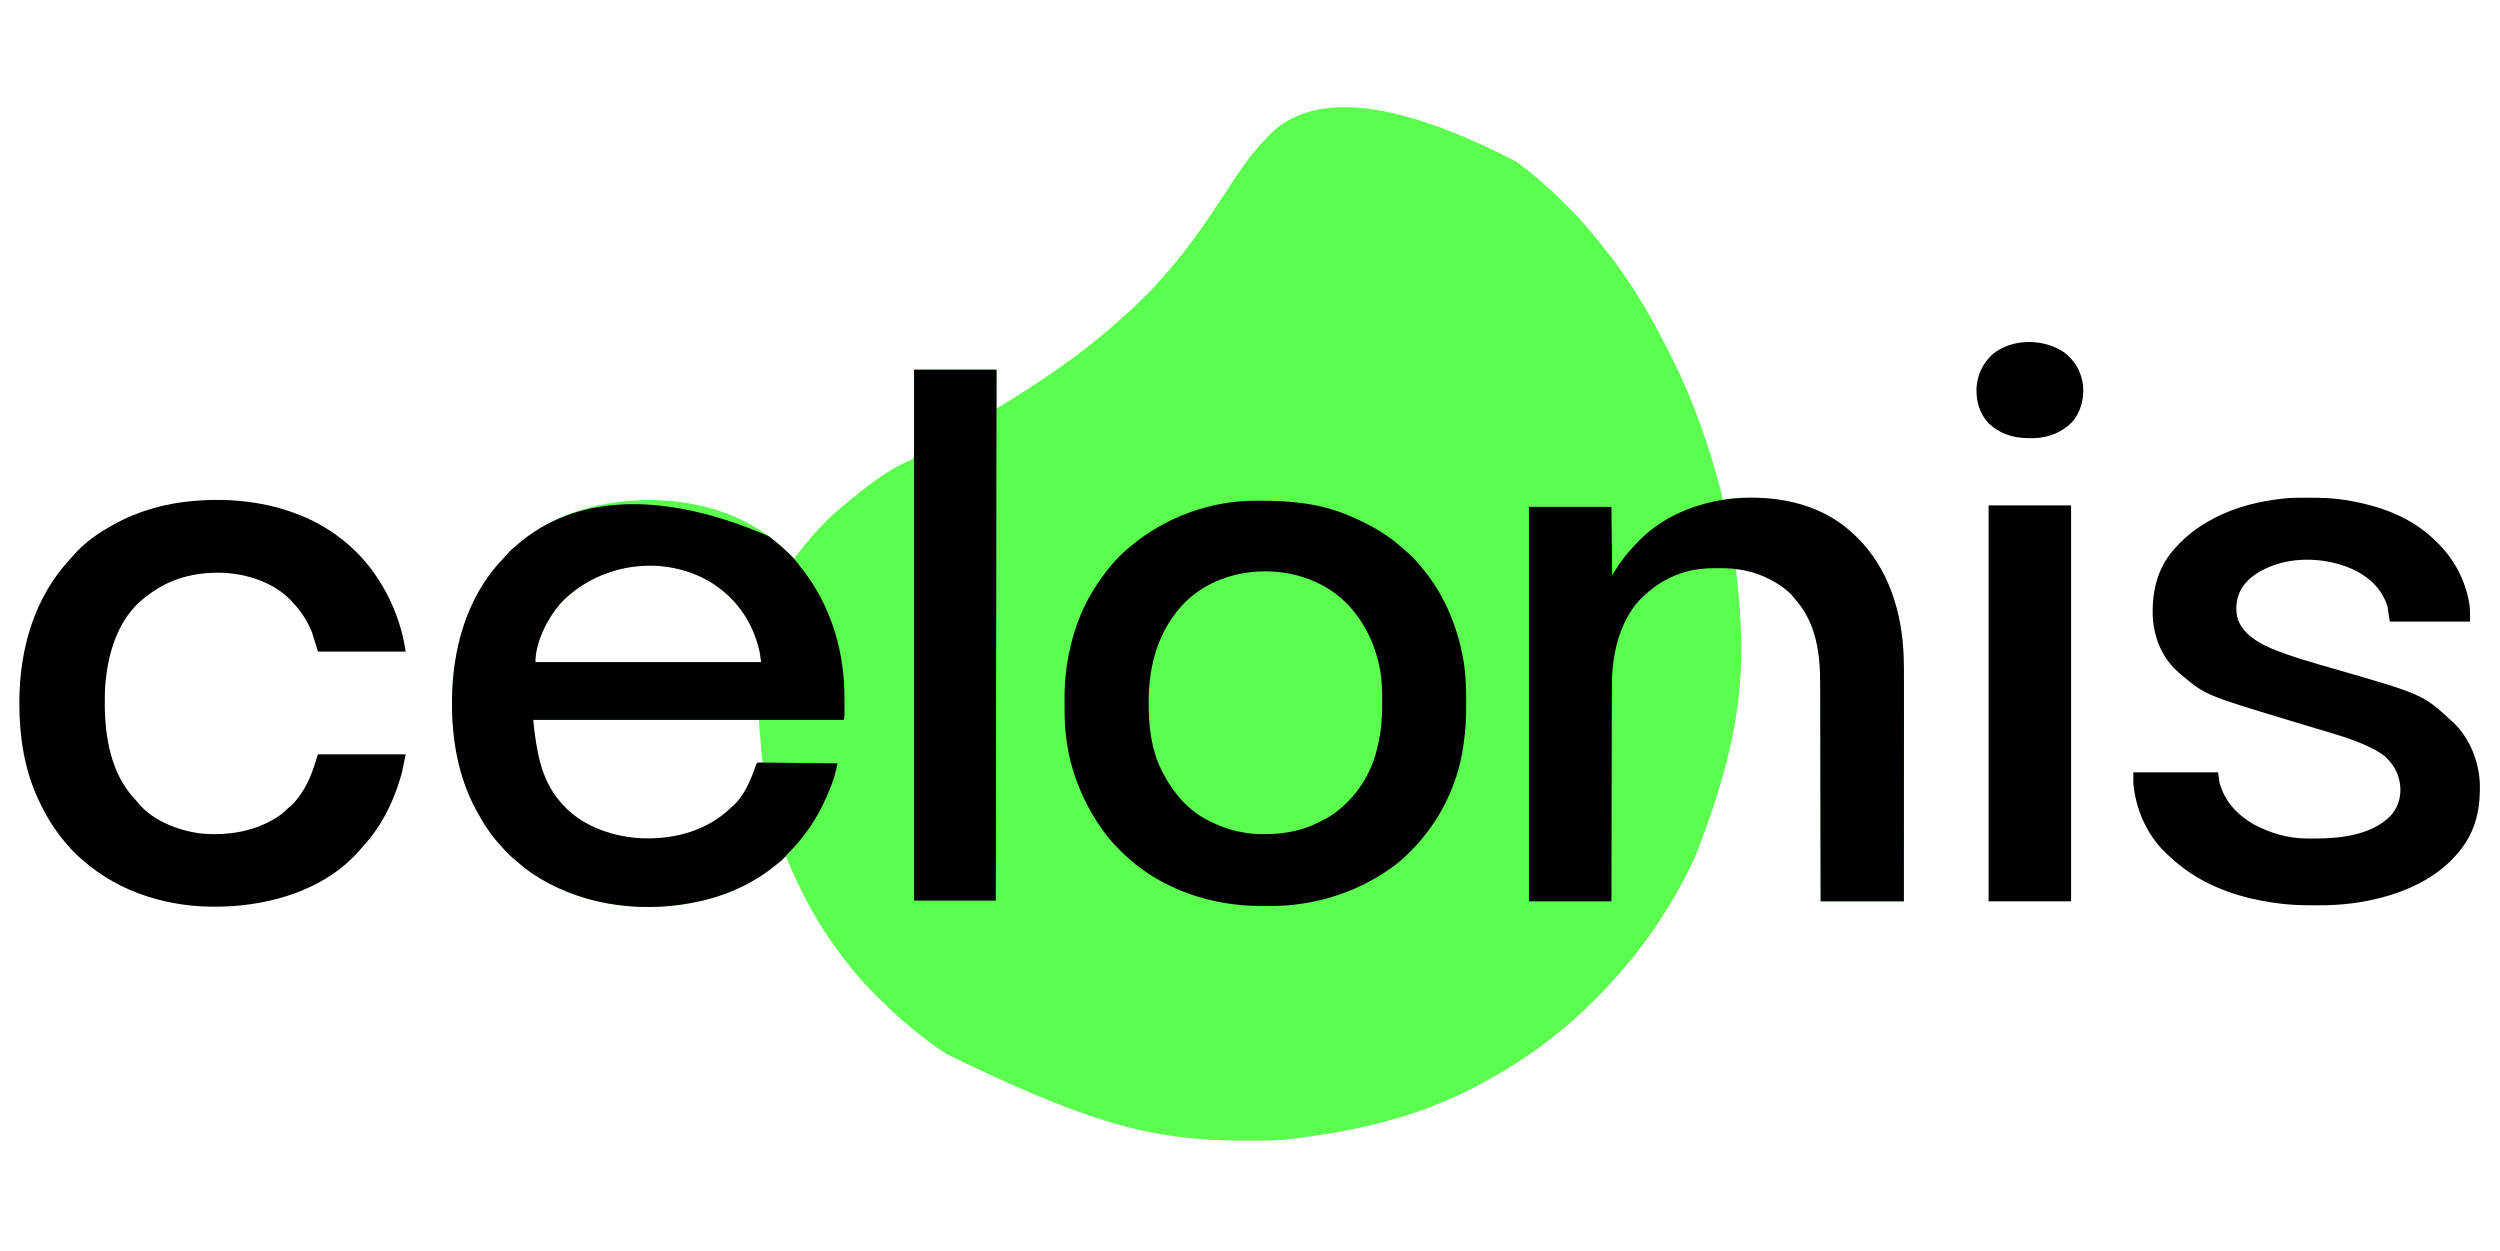
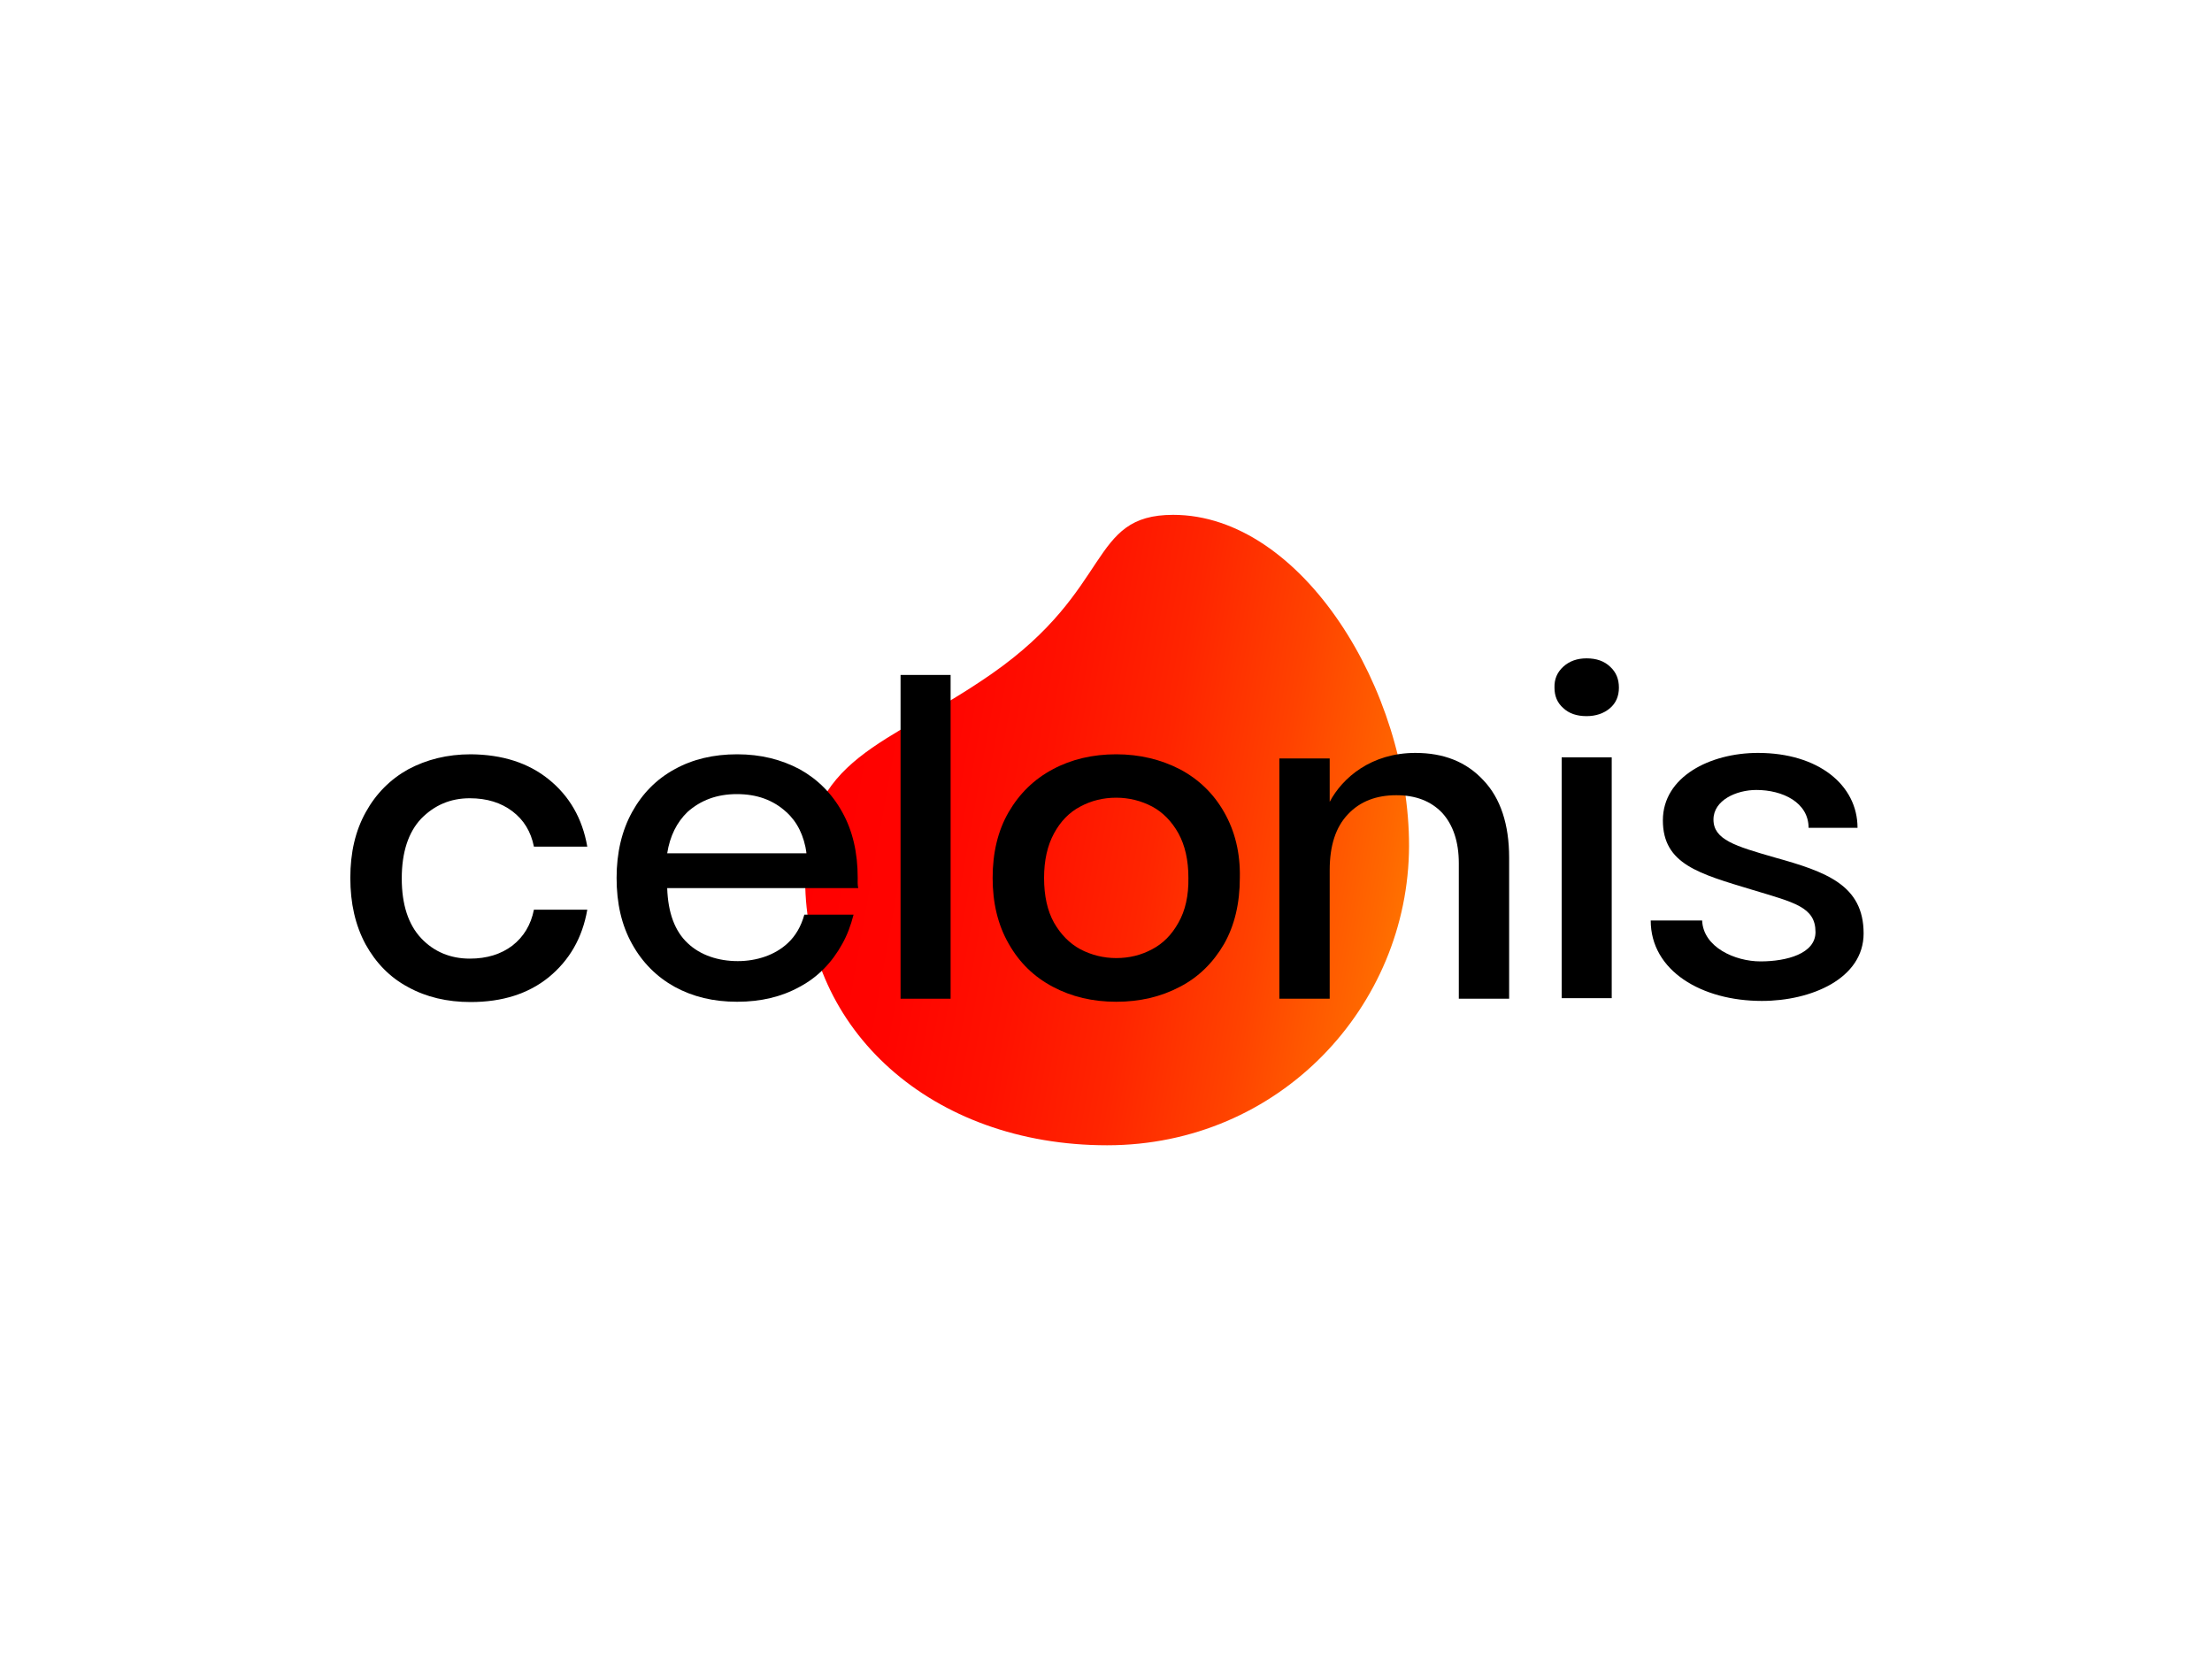
- <svg xmlns="http://www.w3.org/2000/svg" version="1.1" width="3334" height="1668">
-   <path d="M0 0 C2.073 1.548 4.159 3.078 6.248 4.604 C17.943 13.2 28.873 22.549 39.6 32.319 C40.987 33.569 42.381 34.812 43.795 36.031 C48.667 40.231 53.29 44.616 57.83 49.171 C58.535 49.874 59.239 50.578 59.965 51.303 C61.443 52.78 62.919 54.258 64.394 55.738 C66.633 57.981 68.877 60.22 71.121 62.458 C72.566 63.904 74.011 65.35 75.455 66.796 C76.446 67.784 76.446 67.784 77.457 68.792 C81.861 73.218 86.006 77.816 90.076 82.55 C91.122 83.741 92.168 84.931 93.217 86.12 C99.479 93.264 105.523 100.522 111.338 108.034 C113.667 111.041 116.052 113.998 118.451 116.948 C151.001 157.116 177.771 202.546 201.076 248.55 C201.673 249.72 201.673 249.72 202.281 250.914 C204.237 254.752 206.163 258.602 208.057 262.47 C208.784 263.953 209.514 265.435 210.248 266.915 C237.405 321.85 257.6 380.334 273.076 439.55 C273.365 440.622 273.365 440.622 273.66 441.716 C274.563 445.146 275.076 447.976 275.076 451.55 C276.334 451.24 277.592 450.931 278.889 450.612 C289.84 448.213 301.041 448.308 312.201 448.3 C312.993 448.299 313.785 448.298 314.601 448.298 C361.163 448.36 408.259 460.529 444.076 491.55 C444.869 492.233 445.662 492.916 446.479 493.62 C491.972 533.724 512.19 590.231 516.233 649.864 C517.204 666.203 517.216 682.543 517.192 698.903 C517.188 702.778 517.189 706.652 517.19 710.526 C517.191 717.212 517.188 723.897 517.182 730.583 C517.174 740.249 517.171 749.915 517.17 759.581 C517.168 775.269 517.161 790.958 517.152 806.646 C517.142 821.871 517.135 837.096 517.131 852.321 C517.131 853.262 517.131 854.203 517.13 855.173 C517.129 859.895 517.128 864.617 517.126 869.339 C517.116 908.409 517.098 947.48 517.076 986.55 C480.446 986.55 443.816 986.55 406.076 986.55 C406.062 977.098 406.047 967.646 406.032 957.907 C405.983 927.59 405.92 897.272 405.847 866.955 C405.836 862.238 405.825 857.521 405.814 852.803 C405.812 851.864 405.809 850.925 405.807 849.958 C405.772 834.797 405.747 819.635 405.726 804.474 C405.704 788.892 405.671 773.31 405.627 757.728 C405.601 748.13 405.583 738.532 405.577 728.934 C405.572 722.333 405.555 715.732 405.531 709.131 C405.517 705.334 405.507 701.538 405.511 697.742 C405.53 674.067 404.212 651.265 397.076 628.55 C396.861 627.864 396.646 627.178 396.425 626.471 C391.278 610.539 383.242 596.027 372.076 583.55 C371.54 582.872 371.004 582.194 370.451 581.495 C361.737 570.646 349.373 562.754 337.076 556.55 C336.161 556.086 336.161 556.086 335.227 555.613 C321.922 549.019 307.79 545.297 293.076 543.55 C293.242 544.966 293.242 544.966 293.412 546.41 C296.875 576.089 299.409 605.657 300.076 635.55 C300.1 636.571 300.123 637.592 300.147 638.644 C301.759 721.979 286.796 805.581 238.076 928.55 C237.627 929.516 237.177 930.482 236.714 931.478 C221.478 964.094 203.445 994.873 183.076 1024.55 C182.609 1025.23 182.142 1025.911 181.661 1026.612 C171.203 1041.746 159.96 1056.509 148.076 1070.55 C147.629 1071.081 147.181 1071.612 146.72 1072.159 C140.551 1079.467 134.255 1086.631 127.744 1093.636 C126.372 1095.135 125.002 1096.637 123.686 1098.185 C118.142 1104.703 112.081 1110.696 106.025 1116.732 C104.143 1118.608 102.267 1120.49 100.391 1122.372 C94.453 1128.313 88.484 1134.113 82.076 1139.55 C80.3 1141.169 78.529 1142.794 76.764 1144.425 C72.33 1148.464 67.796 1152.325 63.127 1156.089 C60.903 1157.883 58.694 1159.689 56.494 1161.511 C23.175 1189.026 -13.658 1212.55 -51.924 1232.55 C-53.038 1233.132 -54.153 1233.715 -55.301 1234.315 C-123.859 1269.979 -198.422 1291.776 -308.924 1304.55 C-310.205 1304.636 -311.486 1304.722 -312.805 1304.811 C-327.171 1305.714 -341.534 1305.75 -355.924 1305.737 C-357.206 1305.737 -358.489 1305.736 -359.81 1305.735 C-380.252 1305.709 -400.556 1305.31 -420.924 1303.55 C-421.67 1303.487 -422.416 1303.423 -423.185 1303.358 C-500.134 1296.809 -576.196 1280.236 -760.924 1189.55 C-761.704 1189.014 -762.483 1188.477 -763.287 1187.925 C-773.715 1180.738 -784.028 1173.46 -793.924 1165.55 C-794.542 1165.057 -795.16 1164.563 -795.796 1164.055 C-802.985 1158.3 -810.102 1152.46 -817.111 1146.487 C-817.608 1146.066 -818.105 1145.645 -818.617 1145.21 C-829.812 1135.592 -840.35 1125.287 -850.765 1114.839 C-852.814 1112.785 -854.869 1110.735 -856.924 1108.687 C-858.255 1107.355 -859.586 1106.023 -860.916 1104.69 C-861.517 1104.091 -862.118 1103.492 -862.738 1102.875 C-866.995 1098.594 -870.988 1094.126 -874.924 1089.55 C-875.909 1088.42 -876.894 1087.291 -877.881 1086.163 C-884.058 1079.043 -889.977 1071.791 -895.638 1064.252 C-896.962 1062.499 -898.305 1060.76 -899.65 1059.022 C-930.67 1018.696 -954.685 973.516 -973.924 926.55 C-974.532 927.132 -975.141 927.715 -975.768 928.315 C-1009.773 960.121 -1053.357 980.098 -1098.924 988.55 C-1100.115 988.775 -1100.115 988.775 -1101.33 989.005 C-1173.292 1002.221 -1251.688 990.272 -1312.697 949.019 C-1320.875 943.373 -1328.458 937.097 -1335.924 930.55 C-1336.844 929.753 -1337.765 928.957 -1338.713 928.136 C-1343.217 924.176 -1347.38 920.129 -1351.24 915.538 C-1352.342 914.237 -1353.474 912.962 -1354.639 911.718 C-1367.208 898.245 -1377.213 882.716 -1385.924 866.55 C-1386.46 865.568 -1386.46 865.568 -1387.007 864.566 C-1410.557 821.079 -1419.185 771.631 -1419.111 722.612 C-1419.111 721.855 -1419.11 721.098 -1419.109 720.318 C-1418.962 651.854 -1400.066 580.732 -1351.537 530.28 C-1349.326 527.97 -1347.235 525.617 -1345.174 523.175 C-1341.742 519.225 -1337.931 515.902 -1333.924 512.55 C-1332.63 511.424 -1332.63 511.424 -1331.311 510.276 C-1276.217 463.011 -1202.538 447.432 -1131.486 452.3 C-1083.691 456.015 -1035.681 470.647 -996.924 499.55 C-996.32 499.998 -995.716 500.447 -995.094 500.909 C-983.55 509.554 -973.001 519.238 -962.924 529.55 C-960.058 526.016 -957.3 522.413 -954.563 518.78 C-944.295 505.203 -933.359 492.803 -921.361 480.737 C-920.83 480.201 -920.3 479.665 -919.753 479.112 C-912.811 472.118 -905.658 465.675 -897.924 459.55 C-896.595 458.453 -895.269 457.354 -893.947 456.249 C-869.357 435.878 -837.309 409.726 -807.322 398.161 C-804.871 396.742 -804.07 396.053 -803.272 393.302 C-803.017 390.27 -802.993 387.306 -803.037 384.264 C-803.027 383.112 -803.016 381.961 -803.005 380.774 C-802.977 376.964 -802.999 373.157 -803.021 369.347 C-803.012 366.707 -803 364.067 -802.984 361.427 C-802.953 355.187 -802.957 348.947 -802.974 342.707 C-802.994 334.904 -802.966 327.102 -802.938 319.3 C-802.887 305.383 -802.909 291.467 -802.924 277.55 C-766.624 277.55 -730.324 277.55 -692.924 277.55 C-692.924 294.71 -692.924 311.87 -692.924 329.55 C-686.577 325.592 -680.231 321.634 -673.893 317.662 C-671.322 316.051 -668.75 314.441 -666.176 312.836 C-642.255 297.906 -618.759 282.096 -595.924 265.55 C-595.177 265.011 -594.43 264.473 -593.661 263.918 C-583.035 256.239 -572.71 248.281 -562.604 239.931 C-560.337 238.068 -558.038 236.245 -555.736 234.425 C-546.969 227.426 -538.467 220.122 -530.166 212.577 C-528.212 210.81 -526.233 209.081 -524.236 207.362 C-513.758 198.194 -503.781 188.503 -493.924 178.675 C-493.04 177.796 -492.156 176.916 -491.245 176.01 C-486.824 171.578 -482.545 167.086 -478.466 162.337 C-476.226 159.741 -473.886 157.247 -471.549 154.737 C-467.256 150.091 -463.19 145.309 -459.225 140.378 C-457.186 137.872 -455.1 135.414 -452.991 132.967 C-446.828 125.799 -441.133 118.337 -435.53 110.727 C-433.865 108.47 -432.188 106.222 -430.51 103.976 C-422.354 93.028 -414.525 81.888 -406.924 70.55 C-406.522 69.951 -406.12 69.351 -405.706 68.734 C-399.705 59.779 -393.76 50.789 -387.865 41.765 C-386.025 38.952 -384.184 36.139 -382.343 33.327 C-381.105 31.433 -379.869 29.539 -378.635 27.642 C-370.542 15.208 -362.15 3.171 -352.924 -8.45 C-352.489 -8.999 -352.054 -9.549 -351.606 -10.115 C-345.712 -17.544 -339.413 -24.543 -332.924 -31.45 C-332.331 -32.097 -331.738 -32.744 -331.127 -33.411 C-268.452 -99.499 -150.301 -77.621 0 0 Z M-1274.611 589.362 C-1291.77 609.125 -1307.924 640.753 -1307.924 667.55 C-1208.594 667.55 -1109.264 667.55 -1006.924 667.55 C-1007.661 660.177 -1008.552 654.093 -1010.486 647.112 C-1010.749 646.163 -1011.011 645.214 -1011.282 644.235 C-1021.946 607.076 -1045.12 577.451 -1078.674 558.3 C-1142.442 523.226 -1225.184 537.074 -1274.611 589.362 Z M-1310.924 744.55 C-1309.72 764.916 -1309.72 764.916 -1306.736 784.925 C-1306.523 785.982 -1306.309 787.039 -1306.089 788.127 C-1302.755 803.864 -1297.611 818.7 -1289.875 832.811 C-1288.988 834.432 -1288.134 836.07 -1287.283 837.71 C-1270.715 868.233 -1239.445 886.684 -1207.217 896.702 C-1162.859 909.221 -1114.441 904.945 -1073.758 882.977 C-1063.426 877.165 -1054.539 869.651 -1045.924 861.55 C-1045.26 860.962 -1044.596 860.374 -1043.912 859.769 C-1027.567 844.65 -1019.067 823.087 -1011.924 802.55 C-1008.459 802.055 -1008.459 802.055 -1004.924 801.55 C-1005.004 800.747 -1005.085 799.944 -1005.167 799.117 C-1005.479 795.989 -1005.788 792.861 -1006.096 789.733 C-1006.289 787.774 -1006.485 785.814 -1006.682 783.854 C-1007.965 770.76 -1008.914 757.679 -1009.924 744.55 C-1109.254 744.55 -1208.584 744.55 -1310.924 744.55 Z " fill="#5BFD4F" transform="translate(2021.924,215.4502)" />
-   <path d="M0 0 C0.971 -0.007 1.943 -0.014 2.944 -0.021 C43.779 -0.25 84.217 2.505 122.445 18.203 C123.257 18.534 124.068 18.865 124.905 19.207 C153.298 30.879 179.48 45.632 201.898 66.809 C203.968 68.754 206.064 70.59 208.258 72.391 C212.083 75.637 215.218 79.375 218.445 83.203 C219.259 84.129 220.072 85.054 220.91 86.008 C251.749 121.285 270.402 164.892 278.695 210.766 C278.847 211.589 278.998 212.413 279.154 213.262 C282.277 231.826 282.819 250.546 282.758 269.328 C282.757 270.442 282.755 271.555 282.754 272.702 C282.719 289.739 282.043 306.344 279.445 323.203 C279.214 324.858 278.983 326.513 278.754 328.168 C272.528 370.868 254.47 412.602 227.445 446.203 C226.784 447.039 226.123 447.874 225.442 448.735 C220.068 455.44 214.352 461.648 208.258 467.703 C207.335 468.62 206.412 469.537 205.462 470.482 C198.5 477.321 191.44 483.61 183.445 489.203 C182.77 489.68 182.094 490.157 181.398 490.648 C133.796 523.986 77.845 540.722 19.864 540.464 C17.013 540.453 14.162 540.464 11.311 540.477 C-30.695 540.508 -72.568 532.37 -110.555 514.203 C-111.55 513.74 -111.55 513.74 -112.566 513.268 C-137.341 501.736 -159.823 485.369 -179.055 466.016 C-179.97 465.097 -180.885 464.177 -181.827 463.23 C-188.675 456.268 -194.883 449.145 -200.555 441.203 C-201.326 440.142 -202.096 439.081 -202.891 437.988 C-216.92 418.237 -228.16 396.912 -236.555 374.203 C-237.245 372.364 -237.245 372.364 -237.949 370.488 C-247.604 343.239 -252.638 313.335 -252.758 284.449 C-252.766 282.8 -252.766 282.8 -252.775 281.118 C-252.784 278.798 -252.791 276.478 -252.795 274.157 C-252.805 270.702 -252.836 267.247 -252.867 263.791 C-252.974 241.228 -250.59 219.195 -245.555 197.203 C-245.372 196.387 -245.189 195.571 -245 194.729 C-238.698 166.901 -228.03 140.236 -212.555 116.203 C-212.127 115.539 -211.7 114.875 -211.259 114.191 C-198.959 95.309 -184.191 76.387 -166.555 62.203 C-165.493 61.318 -164.432 60.433 -163.371 59.547 C-118.113 22.139 -58.866 0.287 0 0 Z " fill="#000000" transform="translate(1672.555,667.7969)" />
-   <path d="M0 0 C0.604 0.448 1.208 0.897 1.83 1.359 C10.734 8.027 18.972 15.307 27 23 C27.785 23.744 28.57 24.488 29.379 25.254 C33.137 28.898 36.303 32.672 39.414 36.876 C40.901 38.867 42.425 40.818 43.973 42.762 C74.999 81.987 93.482 129.379 99 179 C99.1 179.792 99.2 180.583 99.303 181.399 C101.068 195.512 101.183 209.611 101.188 223.812 C101.188 224.746 101.189 225.679 101.191 226.64 C101.19 229.308 101.181 231.976 101.168 234.645 C101.167 235.458 101.166 236.272 101.164 237.11 C101.117 242.767 101.117 242.767 100 245 C-36.62 245 -173.24 245 -314 245 C-309.73 283.434 -304.595 323.797 -278 354 C-277.314 354.817 -276.628 355.635 -275.922 356.477 C-251.204 385.195 -212.386 399.439 -175.403 402.535 C-133.076 405.603 -89.028 395.701 -56.289 367.68 C-53.82 365.492 -51.405 363.257 -49 361 C-48.114 360.228 -48.114 360.228 -47.211 359.441 C-32.201 345.747 -23.922 325.413 -17.348 306.691 C-16 303 -16 303 -15 302 C-13.608 301.917 -12.212 301.903 -10.818 301.918 C-9.465 301.928 -9.465 301.928 -8.085 301.939 C-7.088 301.952 -6.091 301.965 -5.064 301.978 C-3.499 301.993 -3.499 301.993 -1.901 302.007 C1.567 302.041 5.036 302.081 8.504 302.121 C10.901 302.145 13.299 302.169 15.697 302.193 C22.021 302.256 28.345 302.325 34.67 302.395 C41.118 302.465 47.566 302.53 54.014 302.596 C66.676 302.725 79.338 302.86 92 303 C91.37 305.726 90.737 308.451 90.103 311.176 C89.926 311.943 89.748 312.711 89.566 313.501 C88.293 318.955 86.78 324.212 84.75 329.438 C84.453 330.221 84.155 331.004 83.849 331.811 C75.802 352.689 66.019 372.757 53 391 C52.272 392.024 51.543 393.047 50.793 394.102 C43.436 404.149 35.423 413.938 26.426 422.57 C24.778 424.166 24.778 424.166 22.75 426.875 C18.868 431.639 13.8 435.219 9 439 C7.581 440.16 7.581 440.16 6.133 441.344 C-25.002 466.252 -62.97 481.761 -102 489 C-103.191 489.225 -103.191 489.225 -104.406 489.455 C-176.368 502.671 -254.764 490.722 -315.773 449.469 C-323.952 443.823 -331.534 437.548 -339 431 C-339.92 430.203 -340.841 429.407 -341.789 428.586 C-346.294 424.626 -350.456 420.58 -354.316 415.988 C-355.418 414.688 -356.55 413.412 -357.715 412.168 C-370.285 398.695 -380.289 383.166 -389 367 C-389.358 366.345 -389.715 365.691 -390.083 365.016 C-413.633 321.529 -422.261 272.081 -422.188 223.062 C-422.187 222.305 -422.186 221.548 -422.186 220.768 C-422.039 152.304 -403.142 81.182 -354.613 30.73 C-352.402 28.42 -350.311 26.068 -348.25 23.625 C-344.819 19.675 -341.007 16.352 -337 13 C-336.138 12.25 -335.275 11.5 -334.387 10.727 C-260.521 -52.644 -147.179 -63.763 0 0 Z M-277.688 89.812 C-294.847 109.575 -311 141.204 -311 168 C-211.67 168 -112.34 168 -10 168 C-10.737 160.627 -11.628 154.544 -13.562 147.562 C-13.825 146.613 -14.087 145.664 -14.358 144.686 C-25.022 107.526 -48.196 77.901 -81.75 58.75 C-145.518 23.677 -228.261 37.524 -277.688 89.812 Z " fill="#000000" transform="translate(1025,715)" />
-   <path d="M0 0 C0.792 -0.001 1.584 -0.001 2.4 -0.002 C48.962 0.061 96.058 12.229 131.875 43.25 C133.064 44.275 133.064 44.275 134.277 45.32 C179.771 85.424 199.989 141.931 204.032 201.564 C205.003 217.903 205.014 234.243 204.991 250.604 C204.987 254.478 204.988 258.352 204.989 262.226 C204.989 268.912 204.986 275.598 204.981 282.283 C204.973 291.949 204.97 301.615 204.969 311.281 C204.967 326.969 204.96 342.658 204.95 358.347 C204.941 373.572 204.934 388.797 204.93 404.021 C204.93 405.433 204.93 405.433 204.929 406.873 C204.928 411.595 204.927 416.317 204.925 421.039 C204.915 460.11 204.897 499.18 204.875 538.25 C168.245 538.25 131.615 538.25 93.875 538.25 C93.853 524.072 93.853 524.072 93.831 509.607 C93.782 479.29 93.719 448.972 93.646 418.655 C93.635 413.938 93.624 409.221 93.613 404.504 C93.609 403.095 93.609 403.095 93.606 401.658 C93.571 386.497 93.546 371.335 93.525 356.174 C93.503 340.592 93.47 325.01 93.426 309.428 C93.4 299.83 93.382 290.232 93.376 280.634 C93.37 274.033 93.354 267.432 93.329 260.831 C93.315 257.035 93.306 253.239 93.31 249.442 C93.329 225.767 92.011 202.965 84.875 180.25 C84.553 179.221 84.553 179.221 84.224 178.171 C79.077 162.239 71.041 147.727 59.875 135.25 C59.071 134.233 59.071 134.233 58.25 133.195 C49.535 122.346 37.171 114.454 24.875 108.25 C24.265 107.941 23.654 107.632 23.025 107.313 C3.657 97.714 -17.687 93.868 -39.18 93.989 C-41.425 94 -43.668 93.989 -45.912 93.977 C-58.934 93.963 -71.882 94.941 -84.5 98.375 C-85.285 98.587 -86.069 98.798 -86.878 99.017 C-106.995 104.736 -124.766 115.205 -140.125 129.25 C-140.924 129.967 -141.723 130.683 -142.547 131.422 C-172.179 159.373 -183.19 202.953 -184.409 242.354 C-184.551 249.492 -184.565 256.629 -184.558 263.768 C-184.557 267.469 -184.574 271.169 -184.588 274.869 C-184.611 281.249 -184.623 287.628 -184.627 294.008 C-184.634 303.231 -184.657 312.454 -184.684 321.677 C-184.727 336.649 -184.757 351.62 -184.779 366.592 C-184.8 381.117 -184.827 395.642 -184.863 410.168 C-184.865 411.066 -184.867 411.965 -184.869 412.89 C-184.88 417.399 -184.891 421.907 -184.903 426.416 C-184.996 463.694 -185.065 500.972 -185.125 538.25 C-221.425 538.25 -257.725 538.25 -295.125 538.25 C-295.125 364.67 -295.125 191.09 -295.125 12.25 C-258.825 12.25 -222.525 12.25 -185.125 12.25 C-184.795 42.28 -184.465 72.31 -184.125 103.25 C-180.495 97.64 -176.865 92.03 -173.125 86.25 C-166.332 76.964 -159.063 68.55 -151.125 60.25 C-150.488 59.572 -149.851 58.894 -149.195 58.195 C-111.119 18.662 -53.775 0.041 0 0 Z " fill="#000000" transform="translate(2334.125,663.75)" />
-   <path d="M0 0 C1.029 0.411 1.029 0.411 2.079 0.831 C39.571 15.984 74.577 42.918 98 76 C98.415 76.581 98.83 77.163 99.258 77.762 C120.954 108.442 135.681 144.77 141 182 C102.39 182 63.78 182 24 182 C21.36 173.42 18.72 164.84 16 156 C9.452 140.514 1.655 128.181 -10 116 C-10.611 115.326 -11.222 114.652 -11.852 113.957 C-34.584 89.726 -70.587 78.213 -103.042 76.875 C-147.057 75.576 -182.906 87.585 -215.457 117.238 C-243.313 143.923 -255.025 182.606 -259 220 C-259.094 220.877 -259.189 221.754 -259.286 222.658 C-260.142 231.616 -260.243 240.571 -260.25 249.562 C-260.251 250.373 -260.251 251.183 -260.252 252.018 C-260.194 296.365 -251.717 345.505 -220.008 378.852 C-218 381 -218 381 -215.961 383.57 C-196.731 407.397 -163.599 419.91 -134.312 424.312 C-96.629 428.259 -56.077 421.822 -25 399 C-22.3 396.788 -19.726 394.525 -17.211 392.105 C-15 390 -15 390 -12.062 387.645 C-8.782 384.935 -6.213 381.863 -3.625 378.5 C-3.151 377.887 -2.677 377.274 -2.188 376.642 C11.35 358.858 17.418 340.626 24 319 C62.61 319 101.22 319 141 319 C136.33 342.352 136.33 342.352 134.188 349.562 C133.934 350.426 133.68 351.29 133.419 352.18 C123.457 385.429 107.7 416.142 84.062 441.75 C82.249 443.728 80.53 445.752 78.812 447.812 C37.06 495.544 -27.791 516.932 -89.23 521.402 C-93.818 521.698 -98.405 521.876 -103 522 C-103.683 522.022 -104.365 522.044 -105.069 522.066 C-172.813 524.008 -239.899 504.366 -291 459 C-292.485 457.699 -292.485 457.699 -294 456.371 C-299.43 451.539 -304.351 446.577 -309 441 C-309.82 440.068 -310.64 439.136 -311.484 438.176 C-326.468 421.065 -338.38 401.566 -348 381 C-348.361 380.235 -348.722 379.47 -349.094 378.682 C-367.623 338.946 -374.253 294.682 -374.188 251.125 C-374.187 250.317 -374.186 249.508 -374.185 248.676 C-374.01 178.612 -354.174 108.6 -305 57 C-303.846 55.652 -302.7 54.299 -301.562 52.938 C-287.609 37.027 -269.445 24.182 -251 14 C-250.301 13.605 -249.603 13.21 -248.883 12.803 C-215.958 -5.746 -178.594 -16.005 -141 -19 C-140.333 -19.056 -139.667 -19.113 -138.98 -19.171 C-92.183 -23.004 -43.669 -17.644 0 0 Z " fill="#000000" transform="translate(400,687)" />
-   <path d="M0 0 C1.024 -0.001 2.048 -0.001 3.103 -0.002 C19.235 0.015 34.993 0.579 50.938 3.25 C51.975 3.422 53.012 3.593 54.081 3.77 C90.144 9.942 126.975 22.197 155.938 45.25 C156.483 45.683 157.029 46.116 157.591 46.562 C186.658 69.873 207.073 100.193 214.25 137.125 C214.422 137.973 214.594 138.822 214.771 139.696 C216.345 148.475 215.938 155.933 215.938 165.25 C180.627 165.25 145.317 165.25 108.938 165.25 C107.948 158.65 106.957 152.05 105.938 145.25 C98.804 122.86 84.155 108.122 63.63 97.425 C31.789 81.552 -9.298 78.007 -43.188 89.07 C-62.333 95.765 -80.831 105.753 -90.5 124.438 C-96.14 136.184 -97.303 150.245 -93.5 162.812 C-85.702 182.321 -67.204 193.147 -48.75 201.125 C-21.711 212.327 6.942 220.191 35.018 228.296 C152.616 262.248 152.616 262.248 190.938 297.25 C191.818 298.048 192.698 298.846 193.605 299.668 C215.494 320.471 227.949 351.611 229.062 381.591 C229.878 419.992 221.902 450.744 194.938 479.25 C194.201 480.051 193.465 480.851 192.707 481.676 C151.886 524.548 83.341 541.819 26.109 543.457 C20.031 543.576 13.954 543.584 7.875 543.562 C6.805 543.561 5.735 543.56 4.632 543.558 C-12.137 543.516 -28.469 542.813 -45.062 540.25 C-46.036 540.111 -47.009 539.972 -48.012 539.828 C-88.278 534.022 -129.869 520.32 -163.062 496.25 C-163.643 495.833 -164.224 495.416 -164.823 494.986 C-173.105 488.986 -180.667 482.293 -188.062 475.25 C-189.14 474.252 -189.14 474.252 -190.238 473.234 C-215.241 449.384 -230.287 414.391 -233.062 380.25 C-233.062 375.63 -233.062 371.01 -233.062 366.25 C-195.773 366.25 -158.482 366.25 -120.062 366.25 C-119.073 373.18 -119.073 373.18 -118.062 380.25 C-111.18 404.975 -94.859 422.528 -73.062 435.25 C-51.801 446.922 -26.883 454.308 -2.559 454.453 C-1.766 454.46 -0.974 454.467 -0.158 454.474 C2.395 454.492 4.947 454.498 7.5 454.5 C8.809 454.501 8.809 454.501 10.145 454.502 C43.585 454.461 83.491 449.795 108.824 425.457 C119.075 414.751 123.316 402.632 123.148 387.883 C122.109 369.976 115.591 357.016 102.5 345.016 C96.257 339.898 89.479 336.277 82.25 332.75 C81.41 332.336 80.57 331.921 79.705 331.494 C57.208 320.93 32.847 314.403 9.106 307.283 C4.688 305.956 0.273 304.62 -4.143 303.284 C-11.047 301.196 -17.953 299.111 -24.859 297.028 C-136.957 263.21 -136.957 263.21 -170.062 235.25 C-171.331 234.185 -171.331 234.185 -172.625 233.098 C-194.192 214.391 -204.973 188.41 -207.062 160.25 C-208.631 127.323 -201.626 94.413 -179.062 69.25 C-178.32 68.401 -177.577 67.551 -176.812 66.676 C-162.462 50.459 -146.178 38.378 -127.062 28.25 C-125.946 27.655 -125.946 27.655 -124.808 27.048 C-96.95 12.439 -65.212 4.628 -34.062 1.25 C-32.829 1.109 -32.829 1.109 -31.572 0.964 C-21.08 -0.084 -10.533 0.006 0 0 Z " fill="#000000" transform="translate(3078.062,663.75)" />
-   <path d="M0 0 C14.349 13.132 25.082 27.755 34 45 C34.32 45.613 34.639 46.226 34.968 46.858 C40.263 57.162 43.85 67.87 47 79 C47.308 80.085 47.616 81.171 47.934 82.289 C48.754 85.512 49.401 88.728 50 92 C50.135 92.687 50.271 93.373 50.41 94.081 C53.128 108.391 53.295 122.672 53.312 137.188 C53.318 138.579 53.318 138.579 53.323 139.998 C53.362 158.67 52.059 176.791 47.51 194.938 C47.035 196.858 46.6 198.788 46.168 200.719 C37.62 236.627 14.269 270.277 -17 290 C-20.592 292.178 -24.235 294.138 -28 296 C-29.116 296.563 -30.233 297.127 -31.383 297.707 C-54.282 309.007 -77.458 313.341 -102.875 313.438 C-104.035 313.447 -104.035 313.447 -105.218 313.456 C-116.452 313.514 -127.012 312.313 -138 310 C-138.932 309.807 -139.863 309.613 -140.823 309.414 C-152.903 306.754 -163.919 302.433 -175 297 C-176.14 296.456 -177.279 295.912 -178.453 295.352 C-205.588 281.651 -225.189 258.583 -239 232 C-239.616 230.833 -240.232 229.667 -240.867 228.465 C-254.646 200.815 -258.235 169.595 -258.188 139.062 C-258.187 138.29 -258.186 137.517 -258.185 136.721 C-258.055 87.324 -245.003 40.287 -209.75 4.312 C-155.315 -49.593 -56.797 -50.628 0 0 Z " fill="#5BFD4F" transform="translate(1790,799)" />
-   <path d="M0 0 C36.3 0 72.6 0 110 0 C109.67 233.64 109.34 467.28 109 708 C73.03 708 37.06 708 0 708 C0 474.36 0 240.72 0 0 Z " fill="#000000" transform="translate(1219,493)" />
-   <path d="M0 0 C36.3 0 72.6 0 110 0 C110 174.24 110 348.48 110 528 C73.7 528 37.4 528 0 528 C0 353.76 0 179.52 0 0 Z " fill="#000000" transform="translate(2652,674)" />
-   <path d="M0 0 C14.433 11.206 22.611 25.757 24.973 43.898 C26.336 61.966 22.277 78.697 10.41 92.711 C-2.945 106.43 -21.014 113.603 -40.078 114.199 C-42.165 114.218 -44.253 114.222 -46.34 114.211 C-47.437 114.206 -48.534 114.201 -49.665 114.196 C-68.833 113.92 -86.717 107.977 -100.84 94.586 C-113.039 81.733 -117.564 65.538 -117.211 48.117 C-116.184 30.111 -109.311 15.184 -96.203 2.738 C-70.261 -19.198 -27.448 -19.054 0 0 Z " fill="#000000" transform="translate(2753.027,470.1016)" />
+ <svg xmlns="http://www.w3.org/2000/svg" version="1.0" id="katman_1" x="0px" y="0px" viewBox="0 0 800 600" style="enable-background:new 0 0 800 600;" xml:space="preserve">
+   <style type="text/css">
+ 	.st0{fill:url(#SVGID_1_);}
+ </style>
+   <linearGradient id="SVGID_1_" gradientUnits="userSpaceOnUse" x1="292.646" y1="315.719" x2="505.047" y2="277.949" gradientTransform="matrix(1 0 0 -1 4 596)">
+     <stop offset="0" style="stop-color:#FF0000" />
+     <stop offset="0.184" style="stop-color:#FF0400" />
+     <stop offset="0.374" style="stop-color:#FF1100" />
+     <stop offset="0.568" style="stop-color:#FF2500" />
+     <stop offset="0.764" style="stop-color:#FF4200" />
+     <stop offset="0.96" style="stop-color:#FF6700" />
+     <stop offset="1" style="stop-color:#FF7000" />
+   </linearGradient>
+   <path class="st0" d="M424.3,186.2c46.6,0,85.4,63.6,85.3,119.8c-0.2,58-46.9,108.2-109.2,108.2c-63.6,0-109.2-41.8-109.2-96  c0-45.1,29.3-47.9,67.6-74.6C402.9,212.8,393.5,186.2,424.3,186.2z" />
+   <path d="M198.5,281.9c7.4,6,12.1,14,13.9,24.3h-19.3c-1.1-5.5-3.7-9.7-7.8-12.8c-4.1-3.1-9.2-4.7-15.4-4.7c-7,0-12.8,2.5-17.6,7.4  c-4.6,4.9-7,12.1-7,21.6c0,9.5,2.4,16.7,7,21.6c4.6,4.9,10.6,7.4,17.6,7.4c6.2,0,11.3-1.6,15.4-4.7c4.1-3.2,6.7-7.5,7.8-13h19.3  c-1.8,10.3-6.5,18.3-13.9,24.4c-7.4,6-16.8,9-28.3,9c-8.5,0-16.1-1.8-22.6-5.4c-6.6-3.5-11.7-8.8-15.4-15.5  c-3.7-6.9-5.5-14.8-5.5-24c0-9.1,1.8-17,5.6-23.8c3.7-6.7,8.9-11.9,15.4-15.5c6.6-3.5,14-5.4,22.6-5.4  C181.7,272.9,191.1,275.9,198.5,281.9z" />
+   <path d="M343.8,244.1h-18.1v117.1h18.1V244.1z" />
+   <path d="M442.7,293.7c-3.8-6.7-9.2-11.9-16-15.5c-6.8-3.5-14.5-5.4-23-5.4c-8.5,0-16.2,1.8-22.9,5.4c-6.8,3.6-12.1,8.8-16,15.5  c-3.9,6.7-5.8,14.7-5.8,23.8c0,9.1,1.9,17,5.8,23.8c3.9,6.9,9.2,12,16,15.6c6.8,3.6,14.4,5.4,22.9,5.4c8.5,0,16.2-1.8,23-5.4  c6.8-3.5,12.1-8.8,16-15.5c3.8-6.7,5.7-14.7,5.7-23.9C448.6,308.4,446.6,300.5,442.7,293.7z M426.2,333.7c-2.4,4.3-5.5,7.5-9.5,9.6  c-3.9,2.1-8.2,3.2-13,3.2c-4.6,0-9-1.1-13-3.2c-3.9-2.1-7.1-5.4-9.5-9.6c-2.4-4.3-3.6-9.7-3.6-16.2c0-6.3,1.2-11.7,3.6-16.1  c2.4-4.4,5.5-7.6,9.5-9.7c3.9-2.1,8.2-3.2,13-3.2c4.6,0,9,1.1,13,3.2c3.9,2.1,7.1,5.4,9.5,9.7c2.4,4.4,3.6,9.7,3.6,16.1  C429.9,323.9,428.7,329.3,426.2,333.7z" />
+   <path d="M565.4,241.1c2.2-2,5-3,8.4-3c3.6,0,6.4,1,8.5,3c2.2,2,3.2,4.5,3.2,7.6c0,3.1-1.1,5.6-3.2,7.4c-2.2,1.9-5.1,2.9-8.5,2.9  c-3.6,0-6.4-1-8.4-2.9c-2.2-1.9-3.2-4.4-3.2-7.4C562.1,245.6,563.2,243.1,565.4,241.1z" />
+   <path d="M582.9,273.9h-18.1v87.1h18.1V273.9z" />
+   <path d="M310.2,317.5c0-9.1-1.8-17-5.6-23.8c-3.7-6.7-8.9-11.9-15.4-15.5c-6.6-3.5-14-5.4-22.6-5.4s-16.1,1.8-22.6,5.4  c-6.6,3.6-11.7,8.8-15.4,15.5c-3.7,6.7-5.6,14.7-5.6,23.8c0,9.2,1.8,17.1,5.6,23.9c3.7,6.7,8.9,11.9,15.4,15.5  c6.6,3.6,14,5.4,22.6,5.4s16.1-1.8,22.6-5.4c6.6-3.5,11.7-8.8,15.4-15.5c1.8-3.2,3.1-6.7,4.1-10.6h-17.8c-1.2,4.3-3.2,7.7-6,10.3  c-4.6,4.3-11.2,6.5-18.1,6.5s-13.5-2.1-18.1-6.5c-4.6-4.3-7.1-10.9-7.4-19.9h69.1C310.1,320,310.2,318.7,310.2,317.5z M241.3,308.6  c1-6.3,3.5-11.2,7.3-14.9c4.8-4.3,10.7-6.5,17.9-6.5s13.1,2.1,17.9,6.5c3.9,3.5,6.4,8.5,7.3,14.9H241.3z" />
+   <path d="M536.5,282.2c6.2,6.5,9.3,16,9.3,28v51h-18.2v-49c0-7.8-2.1-13.9-6-18.2c-4.1-4.3-9.6-6.4-16.6-6.4  c-7.2,0-13.1,2.2-17.5,6.9c-4.4,4.6-6.6,11.3-6.6,20.2v46.5h-18.2v-86.9h18.2v15.7c4.6-8.7,15-17.7,31-17.7  C522.1,272.3,530.3,275.5,536.5,282.2z" />
+   <path d="M671.8,299.4h-17.7c0-9.2-9.4-13.7-18.9-13.7c-7.2,0-15.5,3.7-15.5,10.7c0,7.3,7.9,9.6,22.1,13.7  c18.7,5.2,32.2,10,32.2,27.5c0,16.3-18.9,24.4-36.8,24.4c-21.8,0-40.2-10.9-40.2-29.1h18.6c0.4,9.7,11.9,14.8,21.1,14.8  c9.5,0,19.9-2.8,19.9-10.6c0-9.1-7.7-10.7-22.9-15.3c-19.1-5.8-32.3-9.2-32.3-25.1c0-15.8,17.1-24.4,34.4-24.4  C657.6,272.3,671.8,283.9,671.8,299.4z" />
</svg>
